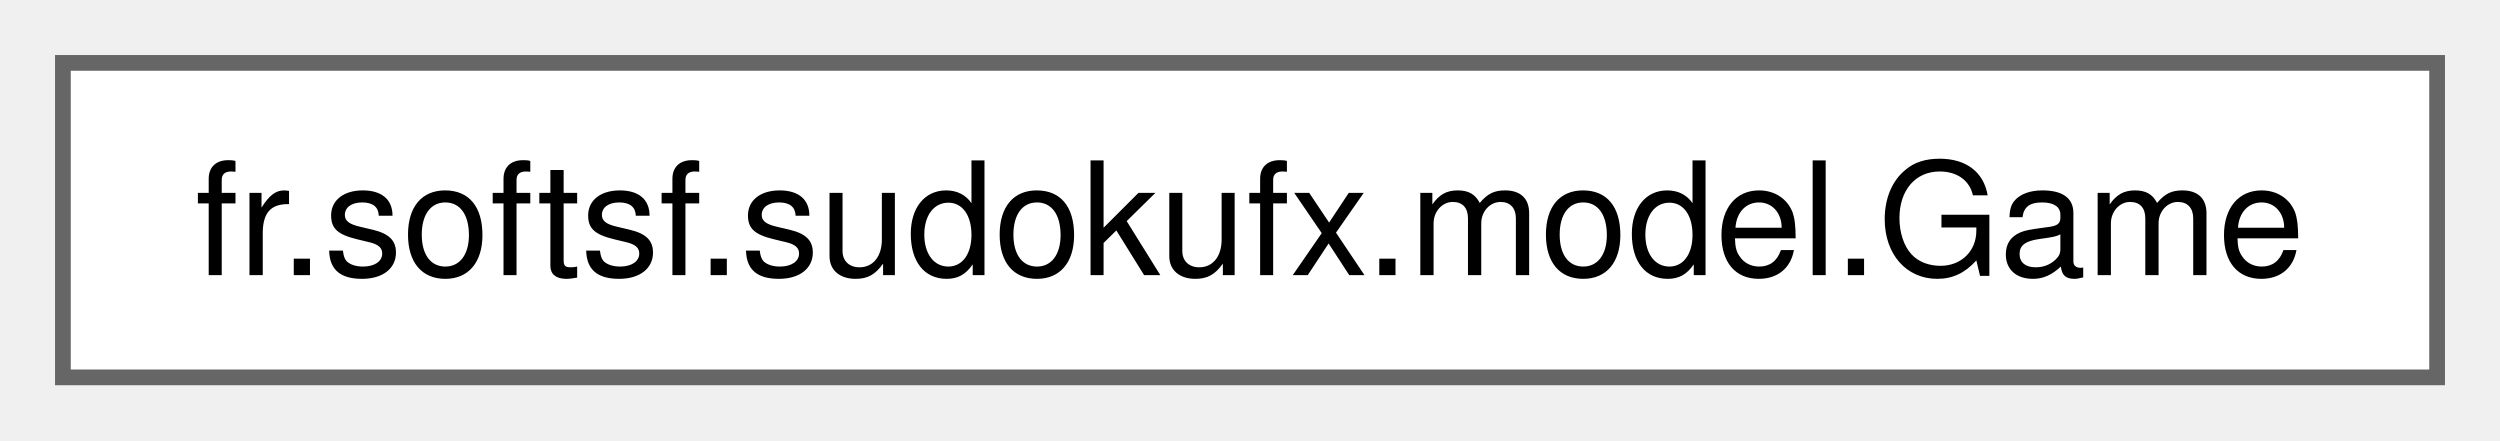
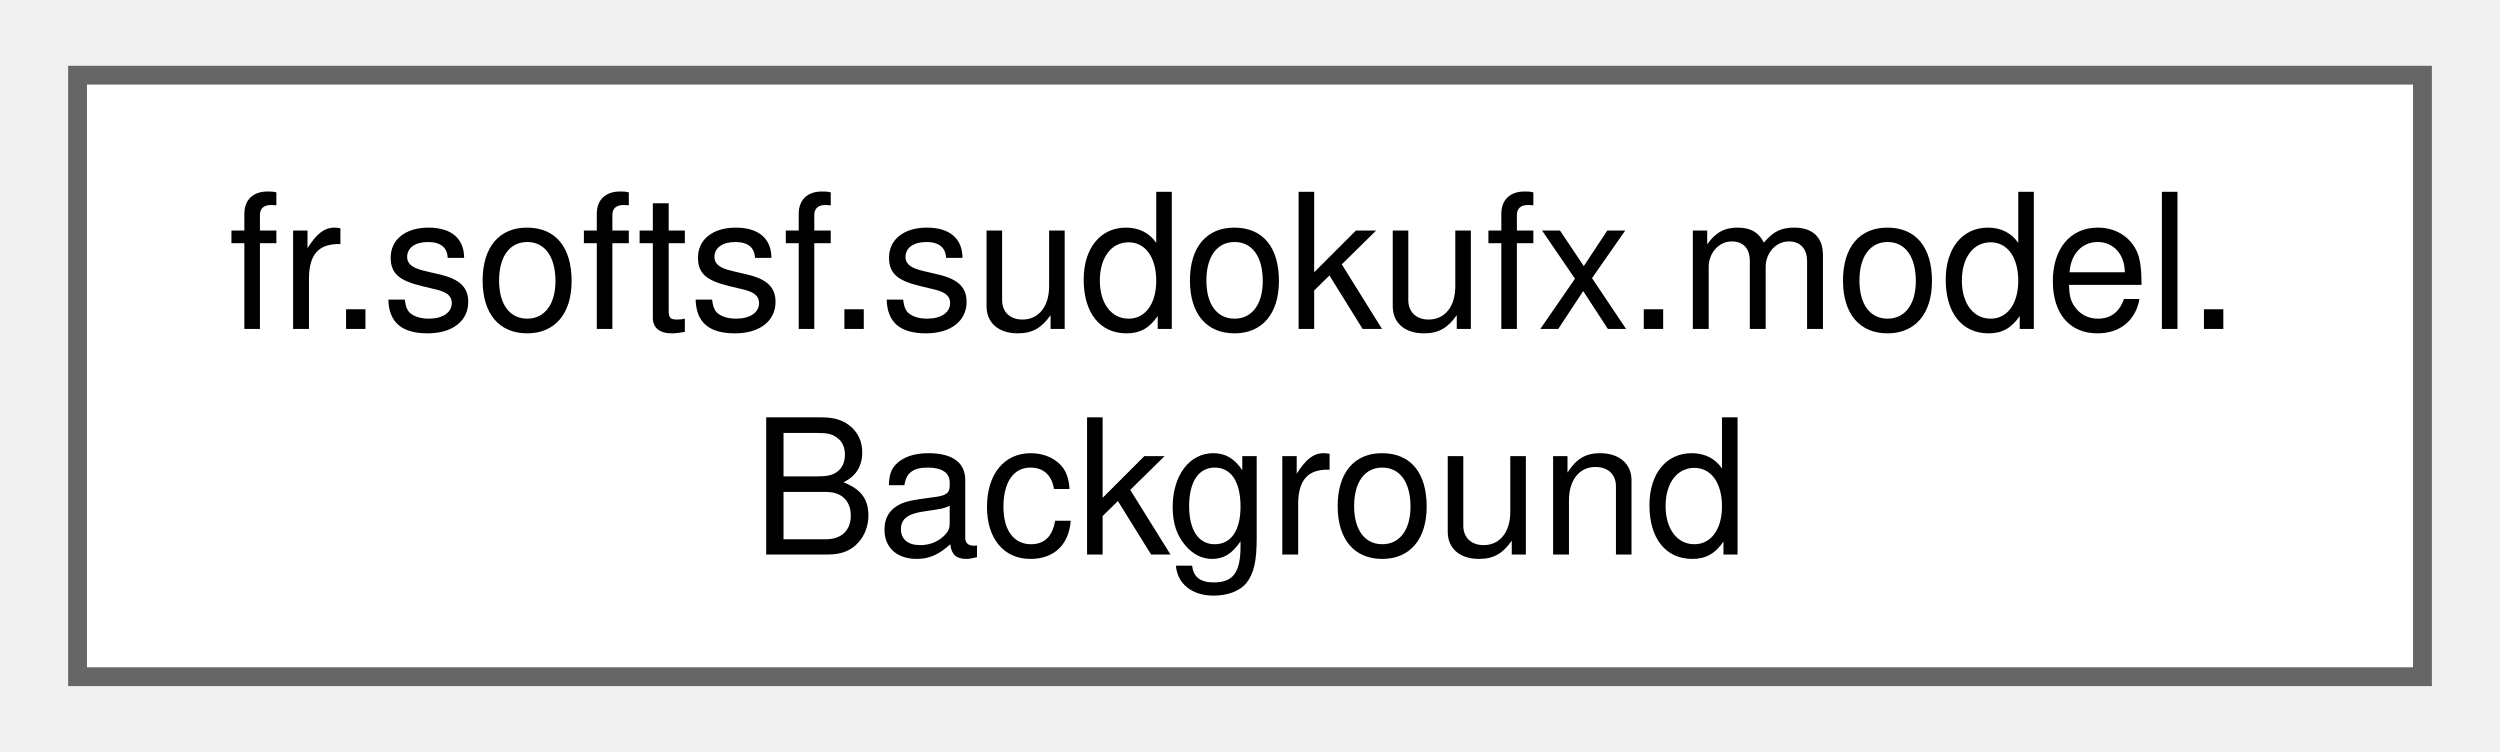
- <svg xmlns="http://www.w3.org/2000/svg" xmlns:xlink="http://www.w3.org/1999/xlink" width="159pt" height="28pt" viewBox="0.00 0.00 159.00 28.00">
-   <g id="graph0" class="graph" transform="scale(1 1) rotate(0) translate(4 24)">
+ <svg xmlns="http://www.w3.org/2000/svg" xmlns:xlink="http://www.w3.org/1999/xlink" width="133pt" height="40pt" viewBox="0.00 0.00 132.75 40.00">
+   <g id="graph0" class="graph" transform="scale(1 1) rotate(0) translate(4 36)">
    <g id="Node000000" class="node">
      <g id="a_Node000000">
-         <a xlink:href="classfr_1_1softsf_1_1sudokufx_1_1model_1_1_game.html" target="_top" xlink:title=" ">
-           <polygon fill="white" stroke="#666666" points="151,-20 0,-20 0,0 151,0 151,-20" />
-           <text text-anchor="middle" x="75.5" y="-6.5" font-family="Helvetica,sans-Serif" font-size="10.00">fr.softsf.sudokufx.model.Game</text>
+         <a xlink:href="classfr_1_1softsf_1_1sudokufx_1_1model_1_1_background.html" target="_top" xlink:title=" ">
+           <polygon fill="white" stroke="#666666" points="124.75,-32 0,-32 0,0 124.75,0 124.75,-32" />
+           <text text-anchor="start" x="8" y="-18.5" font-family="Helvetica,sans-Serif" font-size="10.00">fr.softsf.sudokufx.model.</text>
+           <text text-anchor="middle" x="62.38" y="-6.5" font-family="Helvetica,sans-Serif" font-size="10.00">Background</text>
        </a>
      </g>
    </g>
  </g>
</svg>
